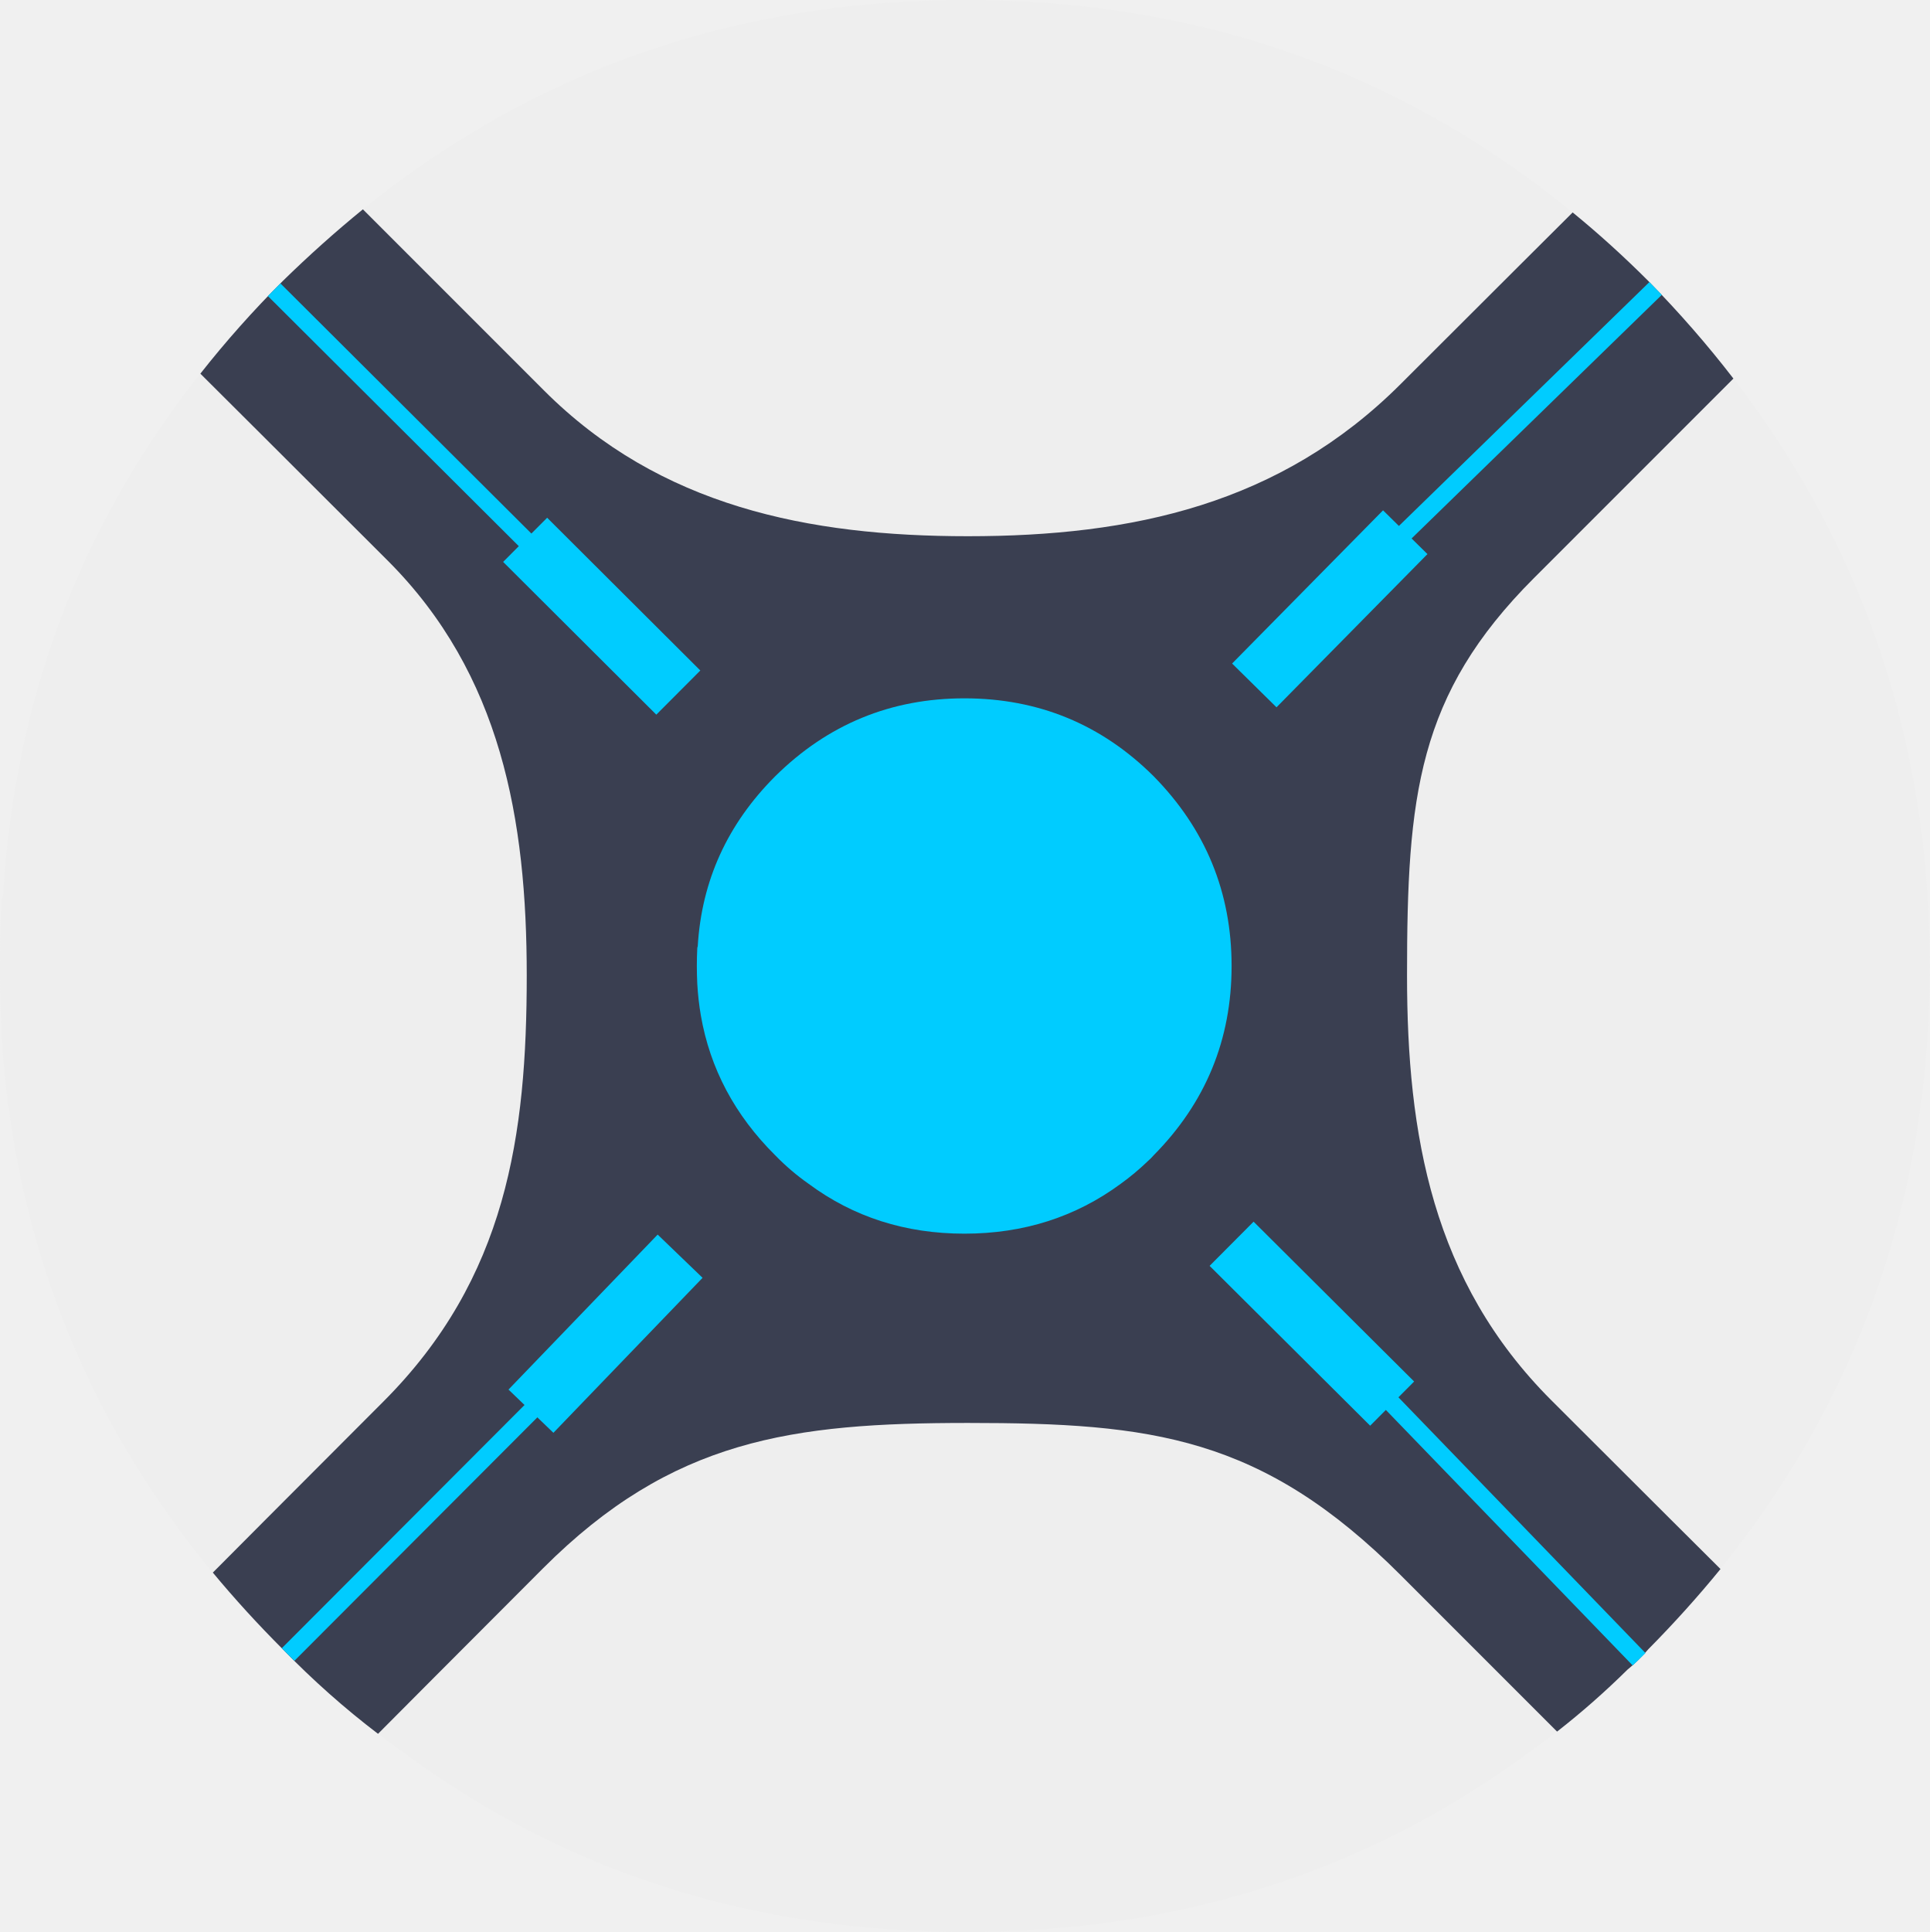
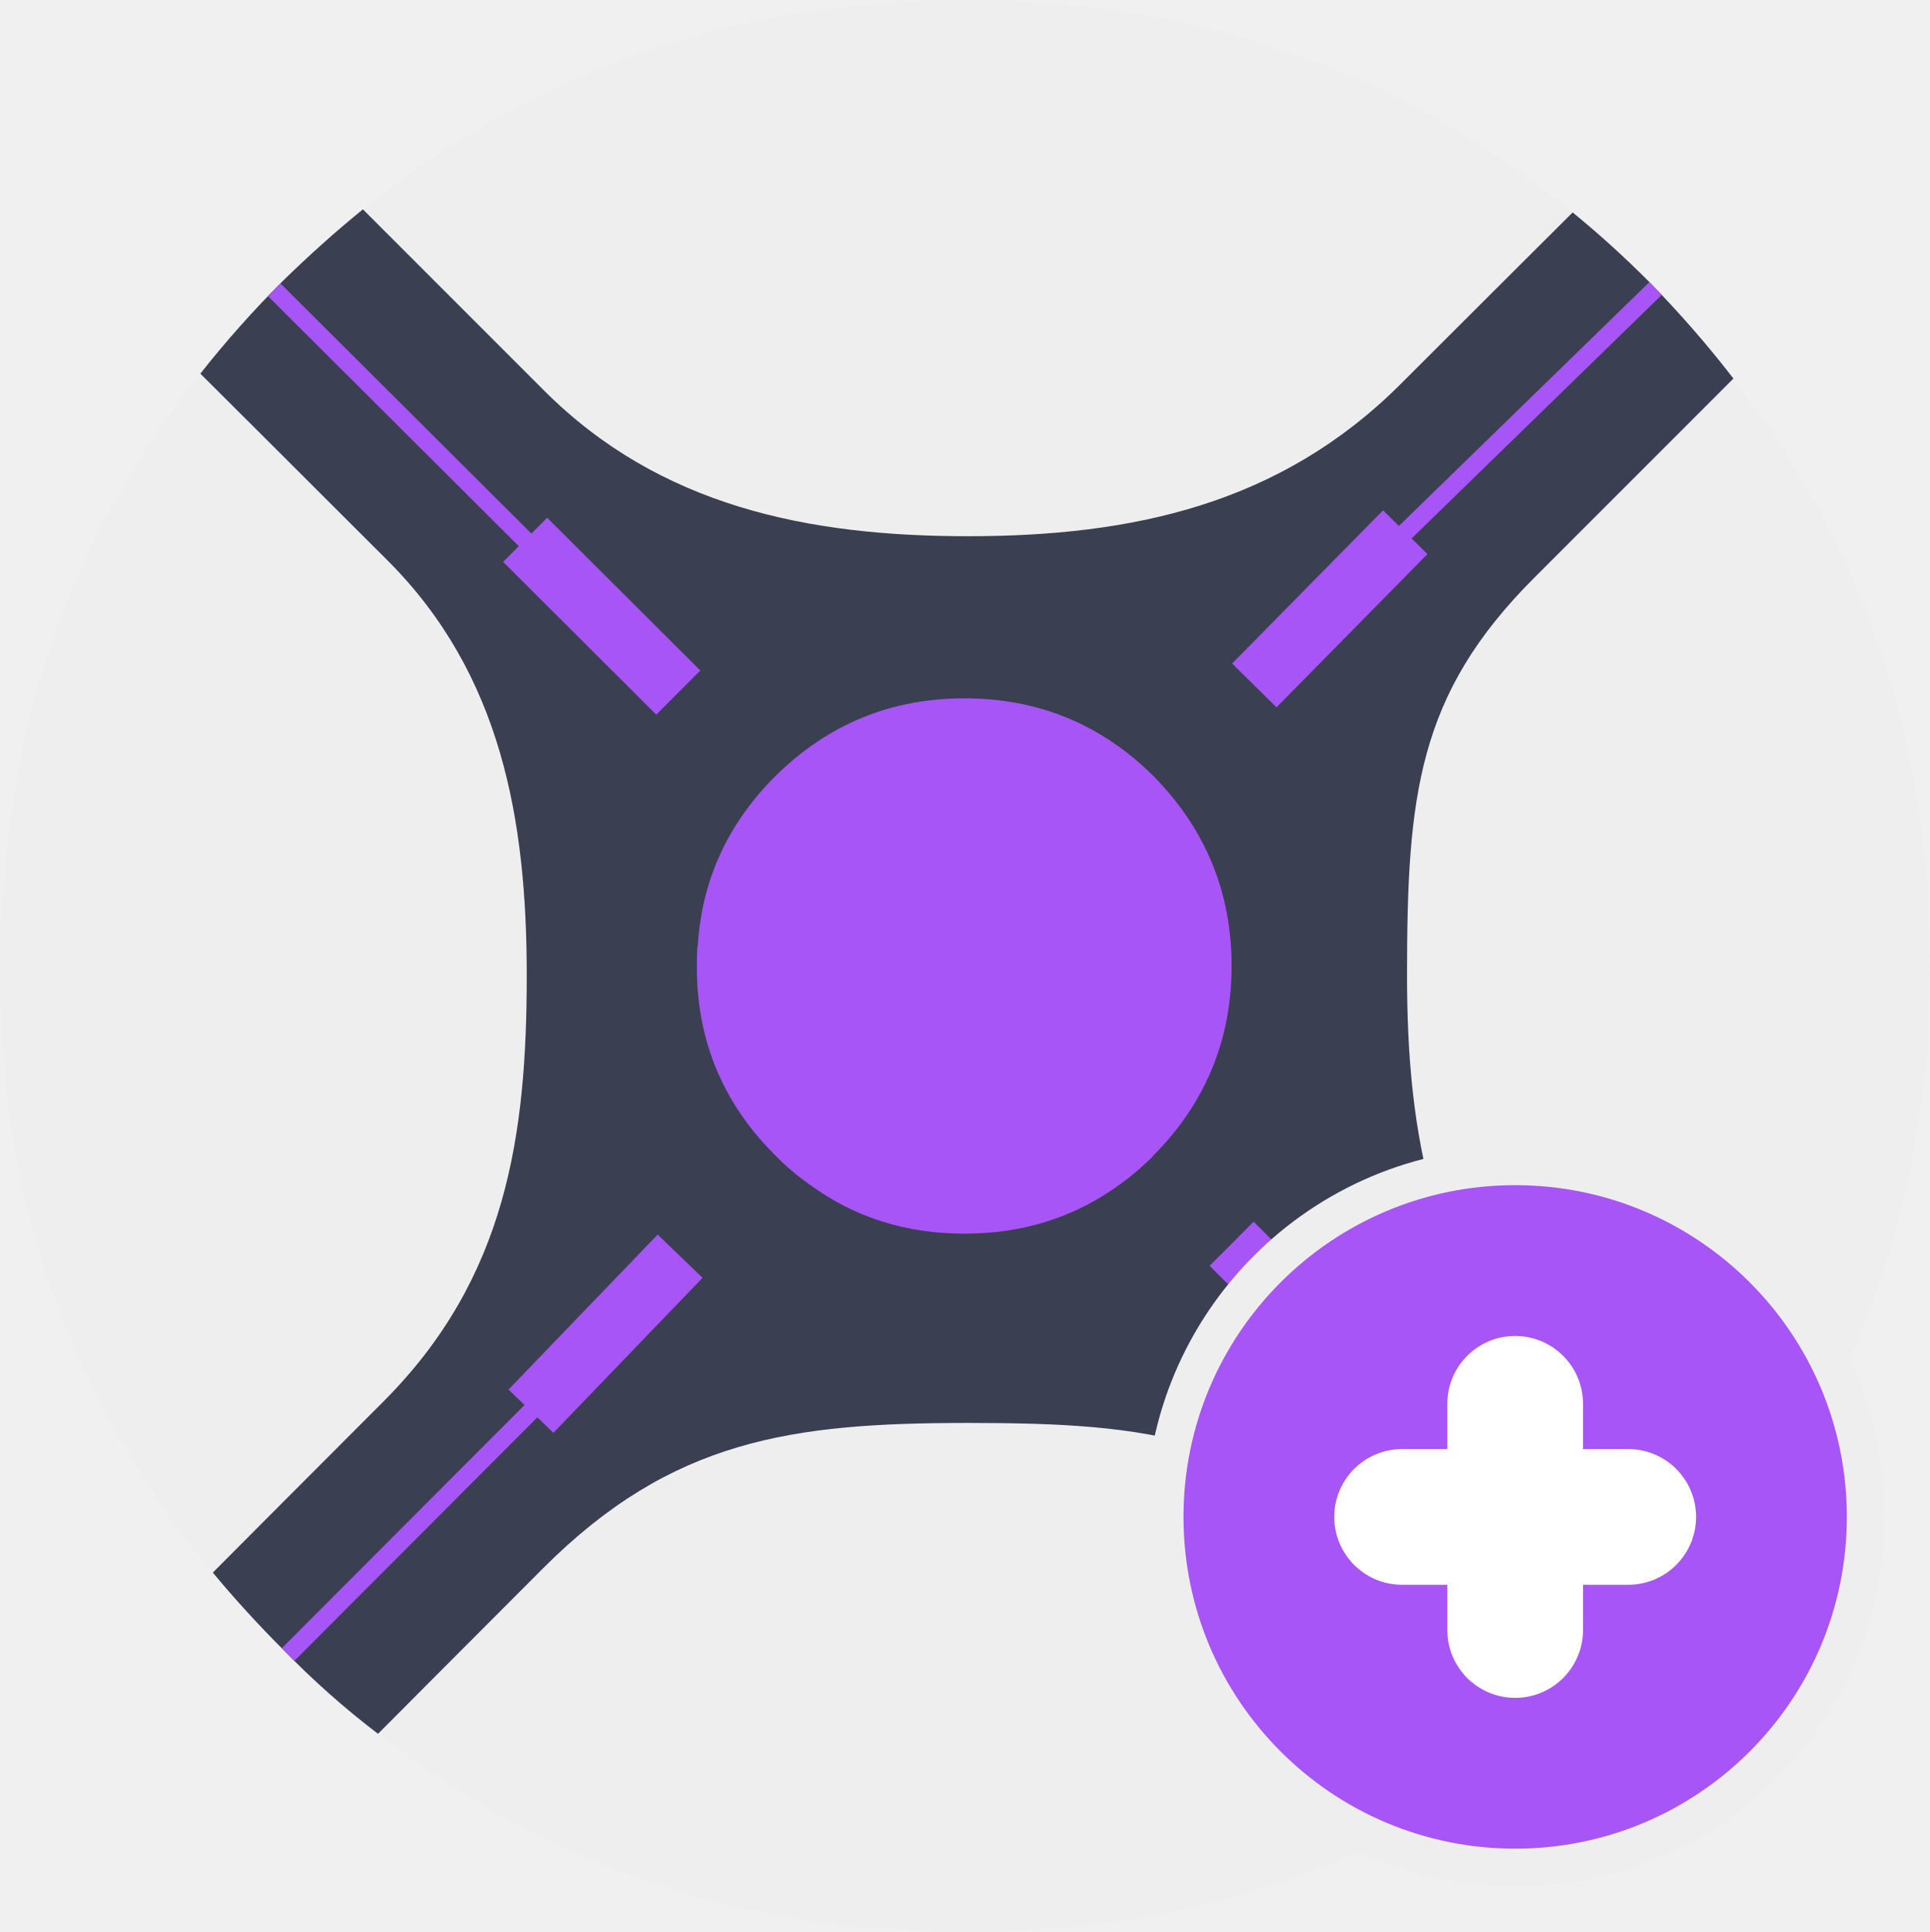
<svg xmlns="http://www.w3.org/2000/svg" height="216.9" viewBox="0 0 216.7 216.9" width="216.7">
  <path clip-rule="evenodd" d="M216.7 108.45c0 29.833-10.533 55.4-31.6 76.7-.7.833-1.483 1.6-2.35 2.3-3.466 3.4-7.133 6.484-11 9.25-18.267 13.467-39.367 20.2-63.3 20.2-23.967 0-45.033-6.733-63.2-20.2-4.8-3.4-9.3-7.25-13.5-11.55-16.367-16.266-26.417-35.167-30.15-56.7-.733-4.2-1.217-8.467-1.45-12.8-.1-2.4-.15-4.8-.15-7.2 0-2.533.05-4.95.15-7.25 0-.233.066-.467.2-.7 1.567-26.6 12.033-49.583 31.4-68.95C53.05 10.517 78.617 0 108.45 0c29.933 0 55.484 10.517 76.65 31.55 21.067 21.433 31.6 47.067 31.6 76.9z" fill="#EEE" fill-rule="evenodd" />
  <path clip-rule="evenodd" d="M194.65 42.5l-22.4 22.4C159.152 77.998 158 89.4 158 109.5c0 17.934 2.852 34.352 16.2 47.7 9.746 9.746 19 18.95 19 18.95-2.5 3.067-5.2 6.067-8.1 9-.7.833-1.483 1.6-2.35 2.3-2.533 2.5-5.167 4.817-7.9 6.95l-17.55-17.55c-15.598-15.6-27.996-17.1-48.6-17.1-19.77 0-33.223 1.822-47.7 16.3-8.647 8.647-18.55 18.6-18.55 18.6-3.767-2.867-7.333-6.034-10.7-9.5-2.8-2.8-5.417-5.667-7.85-8.6 0 0 9.798-9.848 19.15-19.2 13.852-13.853 16.1-29.916 16.1-47.85 0-17.5-2.874-33.823-15.6-46.55-8.835-8.836-21.05-21-21.05-21 2.833-3.6 5.917-7.067 9.25-10.4 2.934-2.867 5.934-5.55 9-8.05L61.1 43.85C74.102 56.852 90.767 60.2 108.7 60.2c18.467 0 35.077-3.577 48.6-17.1 8.32-8.32 19.3-19.25 19.3-19.25 2.9 2.367 5.733 4.933 8.5 7.7 3.467 3.533 6.65 7.183 9.55 10.95z" fill="#3A3F51" fill-rule="evenodd" />
  <g clip-rule="evenodd">
-     <path d="M78.7 114c-.2-1.167-.332-2.35-.4-3.55-.032-.667-.05-1.333-.05-2 0-.7.018-1.367.05-2 0-.067.018-.133.05-.2.435-7.367 3.334-13.733 8.7-19.1 5.9-5.833 12.984-8.75 21.25-8.75 8.3 0 15.384 2.917 21.25 8.75 5.834 5.934 8.75 13.033 8.75 21.3 0 8.267-2.916 15.35-8.75 21.25-.2.233-.416.45-.65.65-.966.933-1.982 1.783-3.05 2.55-5.065 3.733-10.916 5.6-17.55 5.6s-12.466-1.866-17.5-5.6c-1.332-.934-2.582-2-3.75-3.2-4.532-4.5-7.316-9.734-8.35-15.7z" fill="#0CF" fill-rule="evenodd" />
-     <path d="M157.8 59.75l-15 14.65M30.785 32.526L71.65 73.25m84.6 84.25l27.808 28.78m1.855-153.894L157.8 59.75m-125.45 126l27.35-27.4" fill="none" stroke="#0CF" stroke-miterlimit="1" stroke-width="2" />
-     <path d="M157.8 59.75l-16.95 17.2M58.97 60.604l17.2 17.15M59.623 158.43l16.75-17.4m61.928-1.396l18.028 17.945" fill="none" stroke="#0CF" stroke-miterlimit="1" stroke-width="7" />
+     <path d="M78.7 114c-.2-1.167-.332-2.35-.4-3.55-.032-.667-.05-1.333-.05-2 0-.7.018-1.367.05-2 0-.067.018-.133.05-.2.435-7.367 3.334-13.733 8.7-19.1 5.9-5.833 12.984-8.75 21.25-8.75 8.3 0 15.384 2.917 21.25 8.75 5.834 5.934 8.75 13.033 8.75 21.3 0 8.267-2.916 15.35-8.75 21.25-.2.233-.416.45-.65.65-.966.933-1.982 1.783-3.05 2.55-5.065 3.733-10.916 5.6-17.55 5.6s-12.466-1.866-17.5-5.6c-1.332-.934-2.582-2-3.75-3.2-4.532-4.5-7.316-9.734-8.35-15.7z" fill="#A855F7" fill-rule="evenodd" />
+     <path d="M157.8 59.75l-15 14.65M30.785 32.526L71.65 73.25m84.6 84.25l27.808 28.78m1.855-153.894L157.8 59.75m-125.45 126l27.35-27.4" fill="none" stroke="#A855F7" stroke-miterlimit="1" stroke-width="2" />
+     <path d="M157.8 59.75l-16.95 17.2M58.97 60.604l17.2 17.15M59.623 158.43l16.75-17.4m61.928-1.396l18.028 17.945" fill="none" stroke="#A855F7" stroke-miterlimit="1" stroke-width="7" />
+   </g>
+   <g id="extended-plus">
+     <circle cx="170.143" cy="170.3" r="41.478" fill="#EEEEEE" />
+     <circle cx="170.143" cy="170.3" r="37.245" fill="#A855F7" />
+     <rect x="149.828" y="162.682" width="40.631" height="15.237" rx="7.618" fill="#fff" />
+     <rect x="162.525" y="149.985" width="15.237" height="40.631" rx="7.618" fill="#fff" />
  </g>
</svg>
